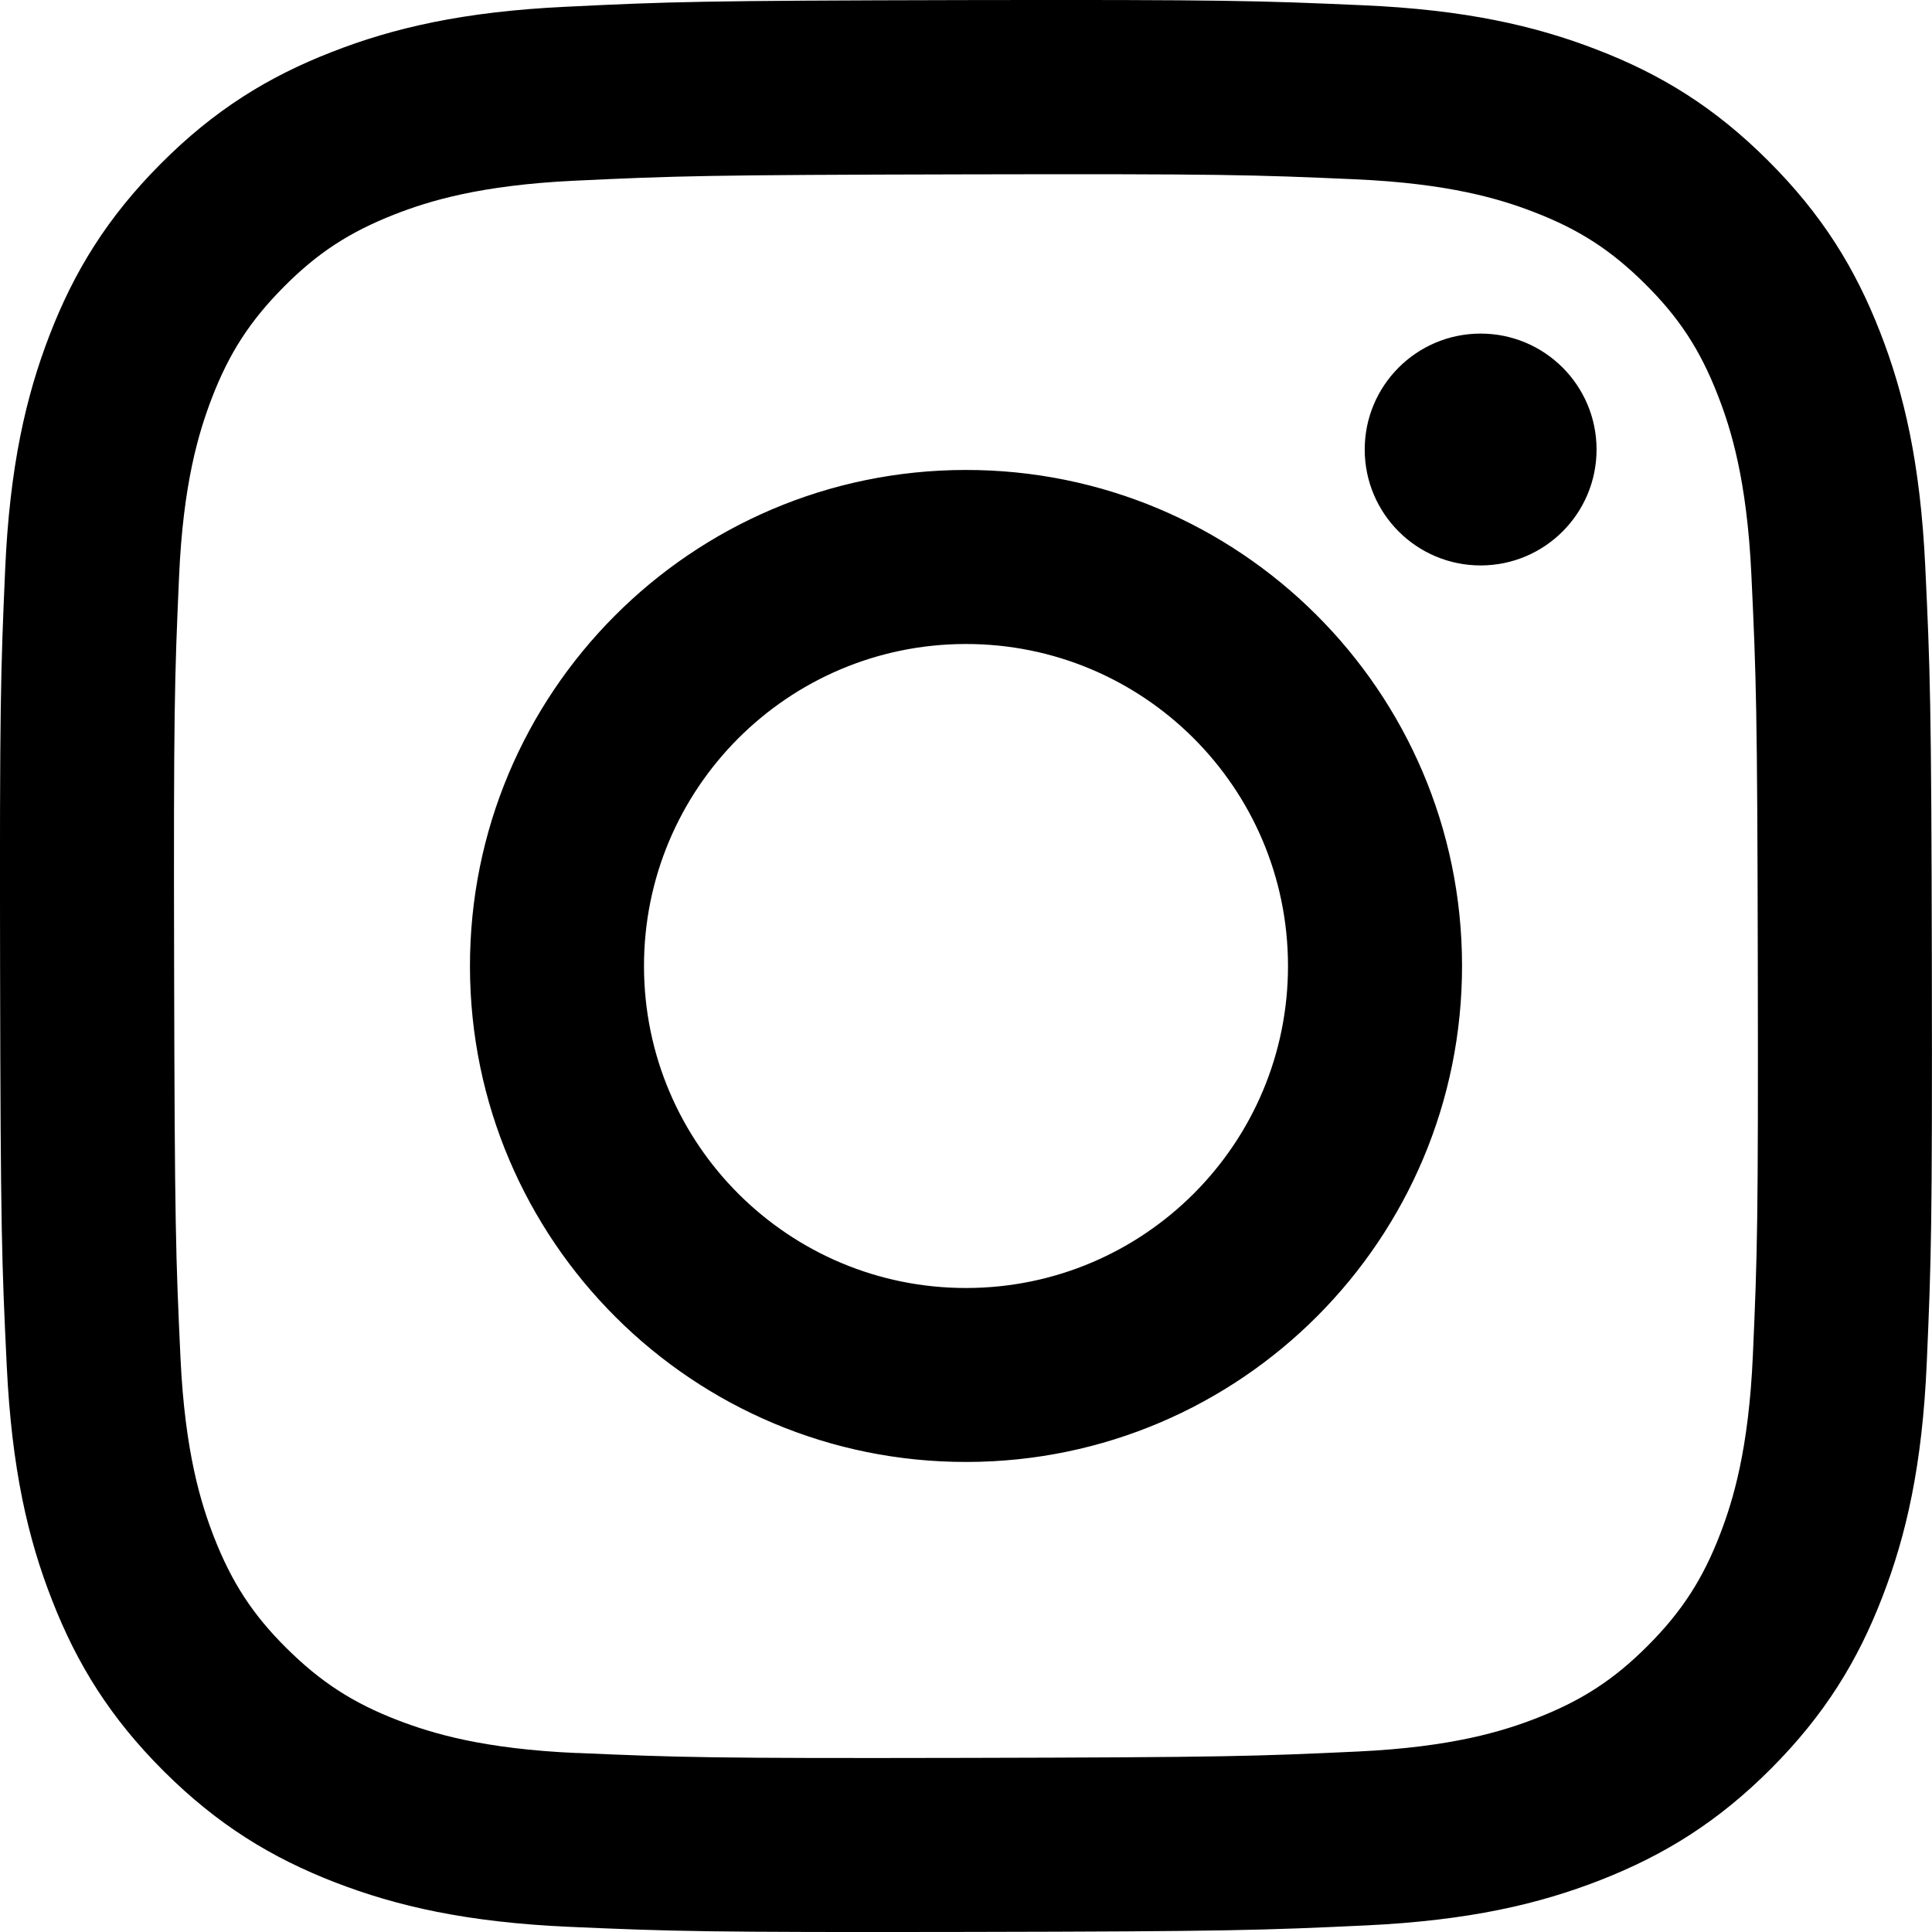
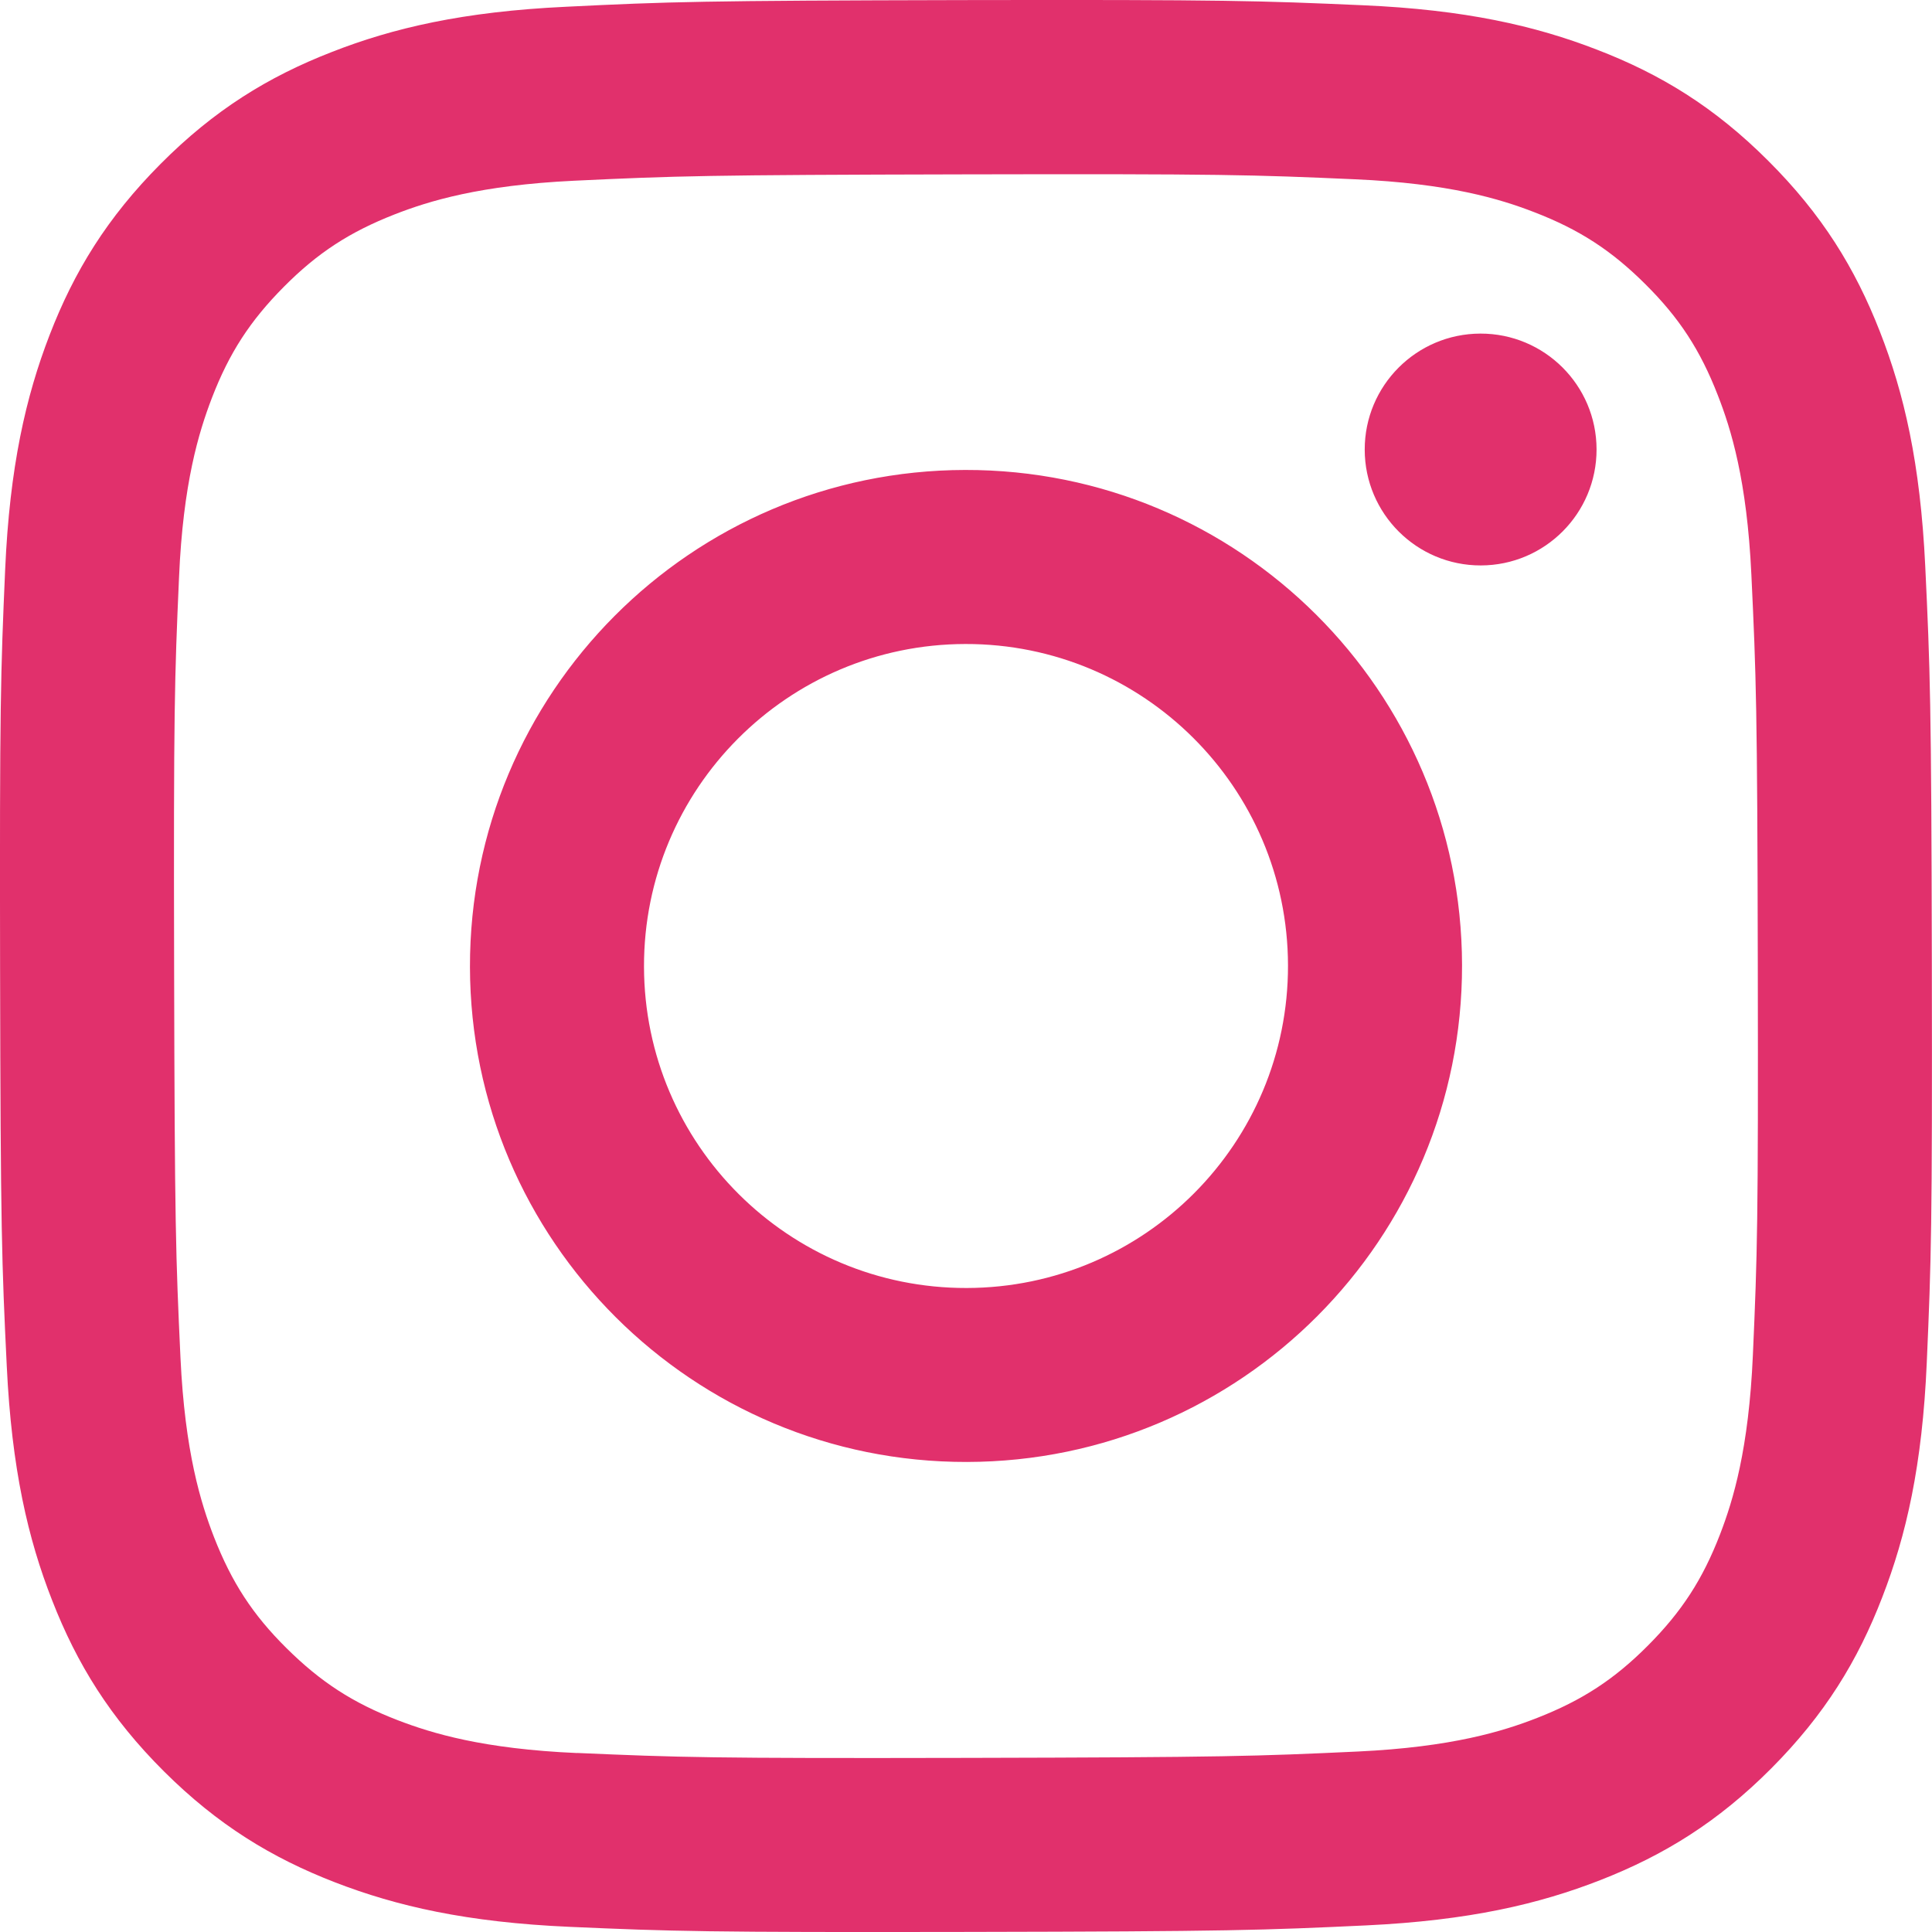
<svg xmlns="http://www.w3.org/2000/svg" role="img" viewBox="0 0 24 24">
-   <path d="M7.03.084c-1.277.06-2.149.264-2.911.563-.789.307-1.458.72-2.123 1.388-.665.668-1.075 1.337-1.38 2.127-.295.764-.496 1.637-.552 2.914-.056 1.278-.069 1.688-.063 4.947.006 3.259.021 3.667.083 4.947.061 1.276.264 2.148.564 2.911.308.789.72 1.457 1.388 2.123.668.665 1.337 1.074 2.128 1.38.763.295 1.636.496 2.913.552 1.277.056 1.688.069 4.946.063 3.258-.006 3.668-.021 4.948-.081 1.28-.061 2.147-.265 2.91-.563.789-.309 1.458-.72 2.123-1.388.665-.668 1.075-1.338 1.379-2.128.296-.763.497-1.636.552-2.912.056-1.281.069-1.69.063-4.948-.006-3.258-.021-3.667-.082-4.947-.061-1.28-.264-2.149-.563-2.912-.308-.789-.72-1.457-1.388-2.123C21.298 1.33 20.628.921 19.838.617 19.074.321 18.202.12 16.924.065 15.647.009 15.236-.005 11.977.001 8.718.008 8.31.021 7.03.084m.14 21.693c-1.17-.051-1.805-.245-2.229-.408-.561-.216-.96-.477-1.382-.895-.422-.418-.681-.819-.9-1.378-.164-.423-.362-1.058-.417-2.228-.059-1.264-.072-1.644-.079-4.848-.007-3.204.005-3.583.061-4.848.05-1.169.246-1.805.408-2.228.216-.561.476-.96.895-1.382.419-.422.818-.681 1.378-.9.423-.165 1.058-.361 2.227-.417 1.266-.06 1.645-.072 4.848-.079 3.203-.007 3.583.005 4.849.061 1.169.051 1.805.244 2.228.408.561.216.96.475 1.382.895.422.419.682.818.9 1.379.165.422.362 1.056.417 2.226.06 1.266.074 1.645.08 4.848.006 3.203-.005 3.583-.061 4.848-.051 1.17-.245 1.806-.408 2.229-.216.56-.476.96-.895 1.381-.419.421-.818.681-1.378.9-.422.165-1.058.362-2.226.417-1.266.059-1.645.072-4.849.079-3.204.007-3.583-.006-4.848-.061M16.953 5.586A1.44 1.44 0 1 0 18.39 4.144a1.44 1.44 0 0 0-1.437 1.442M5.838 12.012c.007 3.403 2.771 6.156 6.173 6.149 3.403-.006 6.157-2.77 6.151-6.173-.006-3.403-2.771-6.157-6.174-6.15-3.403.007-6.156 2.771-6.15 6.174M8 12.008a4 4 0 1 1 4.008 3.992A4 4 0 0 1 8 12.008" />
+   <path fill="#E1306C" d="M7.03.084c-1.277.06-2.149.264-2.911.563-.789.307-1.458.72-2.123 1.388-.665.668-1.075 1.337-1.38 2.127-.295.764-.496 1.637-.552 2.914-.056 1.278-.069 1.688-.063 4.947.006 3.259.021 3.667.083 4.947.061 1.276.264 2.148.564 2.911.308.789.72 1.457 1.388 2.123.668.665 1.337 1.074 2.128 1.38.763.295 1.636.496 2.913.552 1.277.056 1.688.069 4.946.063 3.258-.006 3.668-.021 4.948-.081 1.28-.061 2.147-.265 2.91-.563.789-.309 1.458-.72 2.123-1.388.665-.668 1.075-1.338 1.379-2.128.296-.763.497-1.636.552-2.912.056-1.281.069-1.69.063-4.948-.006-3.258-.021-3.667-.082-4.947-.061-1.28-.264-2.149-.563-2.912-.308-.789-.72-1.457-1.388-2.123C21.298 1.33 20.628.921 19.838.617 19.074.321 18.202.12 16.924.065 15.647.009 15.236-.005 11.977.001 8.718.008 8.31.021 7.03.084m.14 21.693c-1.17-.051-1.805-.245-2.229-.408-.561-.216-.96-.477-1.382-.895-.422-.418-.681-.819-.9-1.378-.164-.423-.362-1.058-.417-2.228-.059-1.264-.072-1.644-.079-4.848-.007-3.204.005-3.583.061-4.848.05-1.169.246-1.805.408-2.228.216-.561.476-.96.895-1.382.419-.422.818-.681 1.378-.9.423-.165 1.058-.361 2.227-.417 1.266-.06 1.645-.072 4.848-.079 3.203-.007 3.583.005 4.849.061 1.169.051 1.805.244 2.228.408.561.216.96.475 1.382.895.422.419.682.818.9 1.379.165.422.362 1.056.417 2.226.06 1.266.074 1.645.08 4.848.006 3.203-.005 3.583-.061 4.848-.051 1.17-.245 1.806-.408 2.229-.216.56-.476.96-.895 1.381-.419.421-.818.681-1.378.9-.422.165-1.058.362-2.226.417-1.266.059-1.645.072-4.849.079-3.204.007-3.583-.006-4.848-.061M16.953 5.586A1.44 1.44 0 1 0 18.39 4.144a1.44 1.44 0 0 0-1.437 1.442M5.838 12.012c.007 3.403 2.771 6.156 6.173 6.149 3.403-.006 6.157-2.77 6.151-6.173-.006-3.403-2.771-6.157-6.174-6.15-3.403.007-6.156 2.771-6.15 6.174M8 12.008a4 4 0 1 1 4.008 3.992A4 4 0 0 1 8 12.008" />
</svg>
